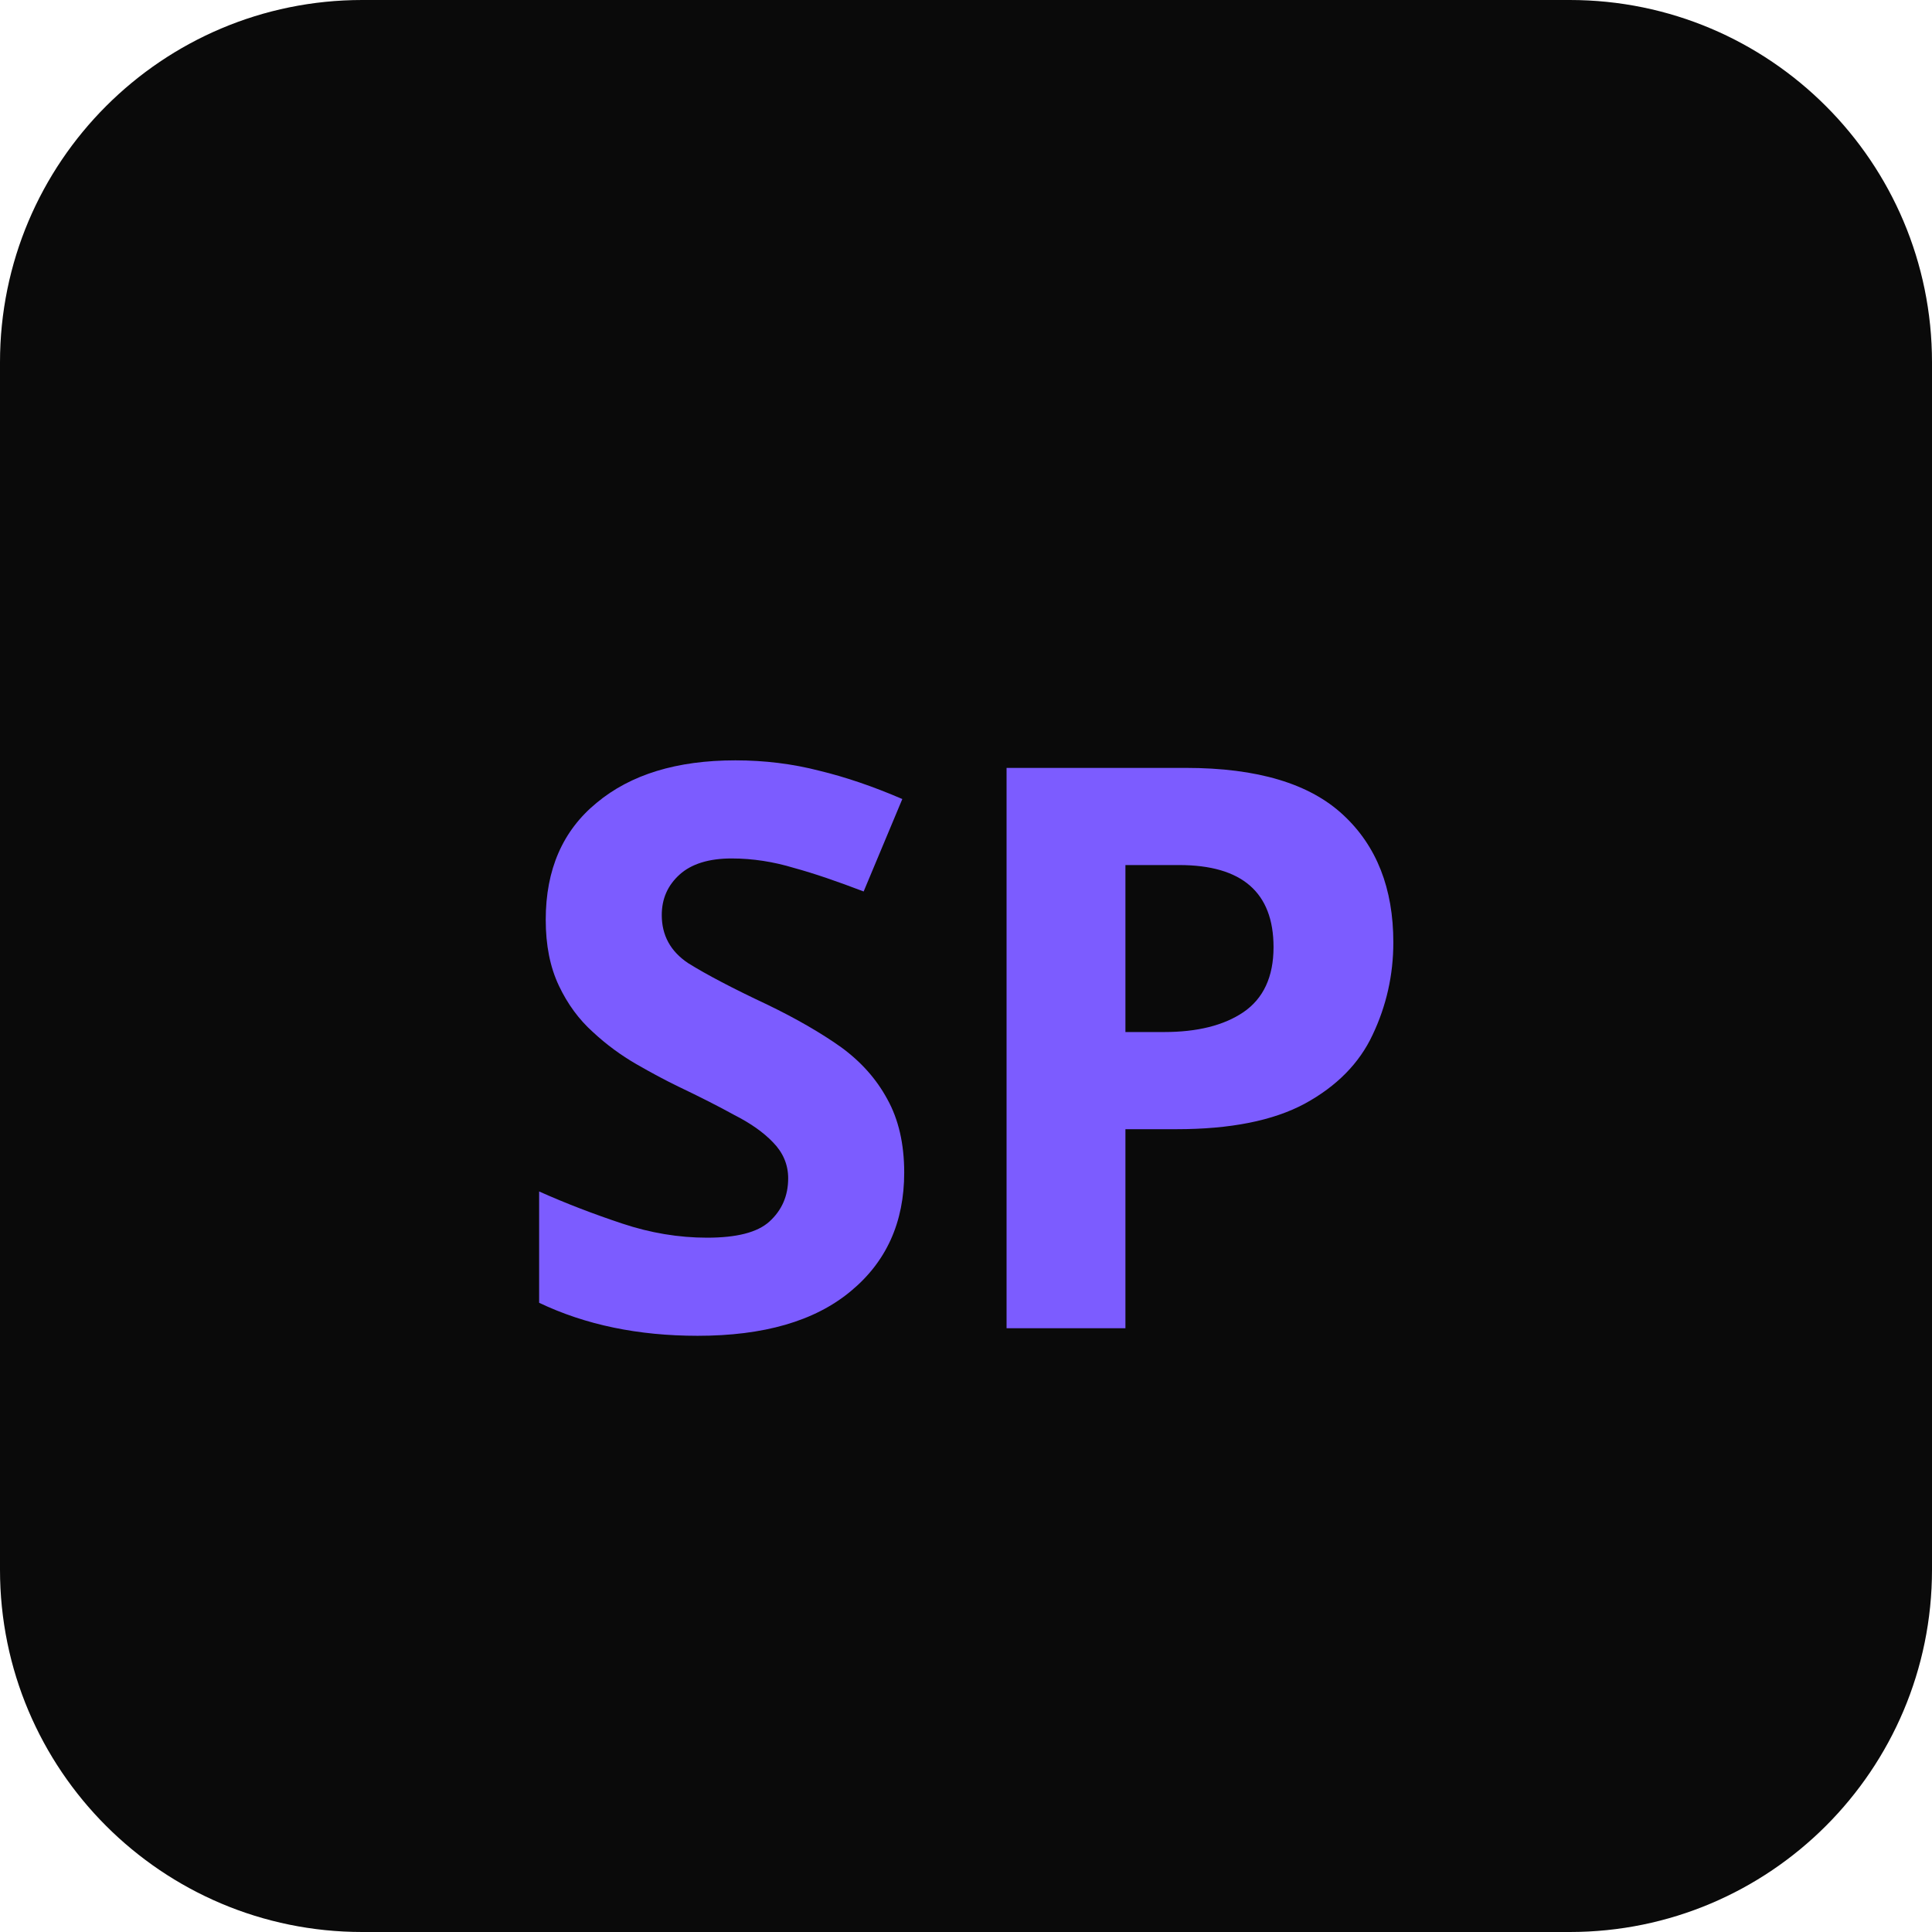
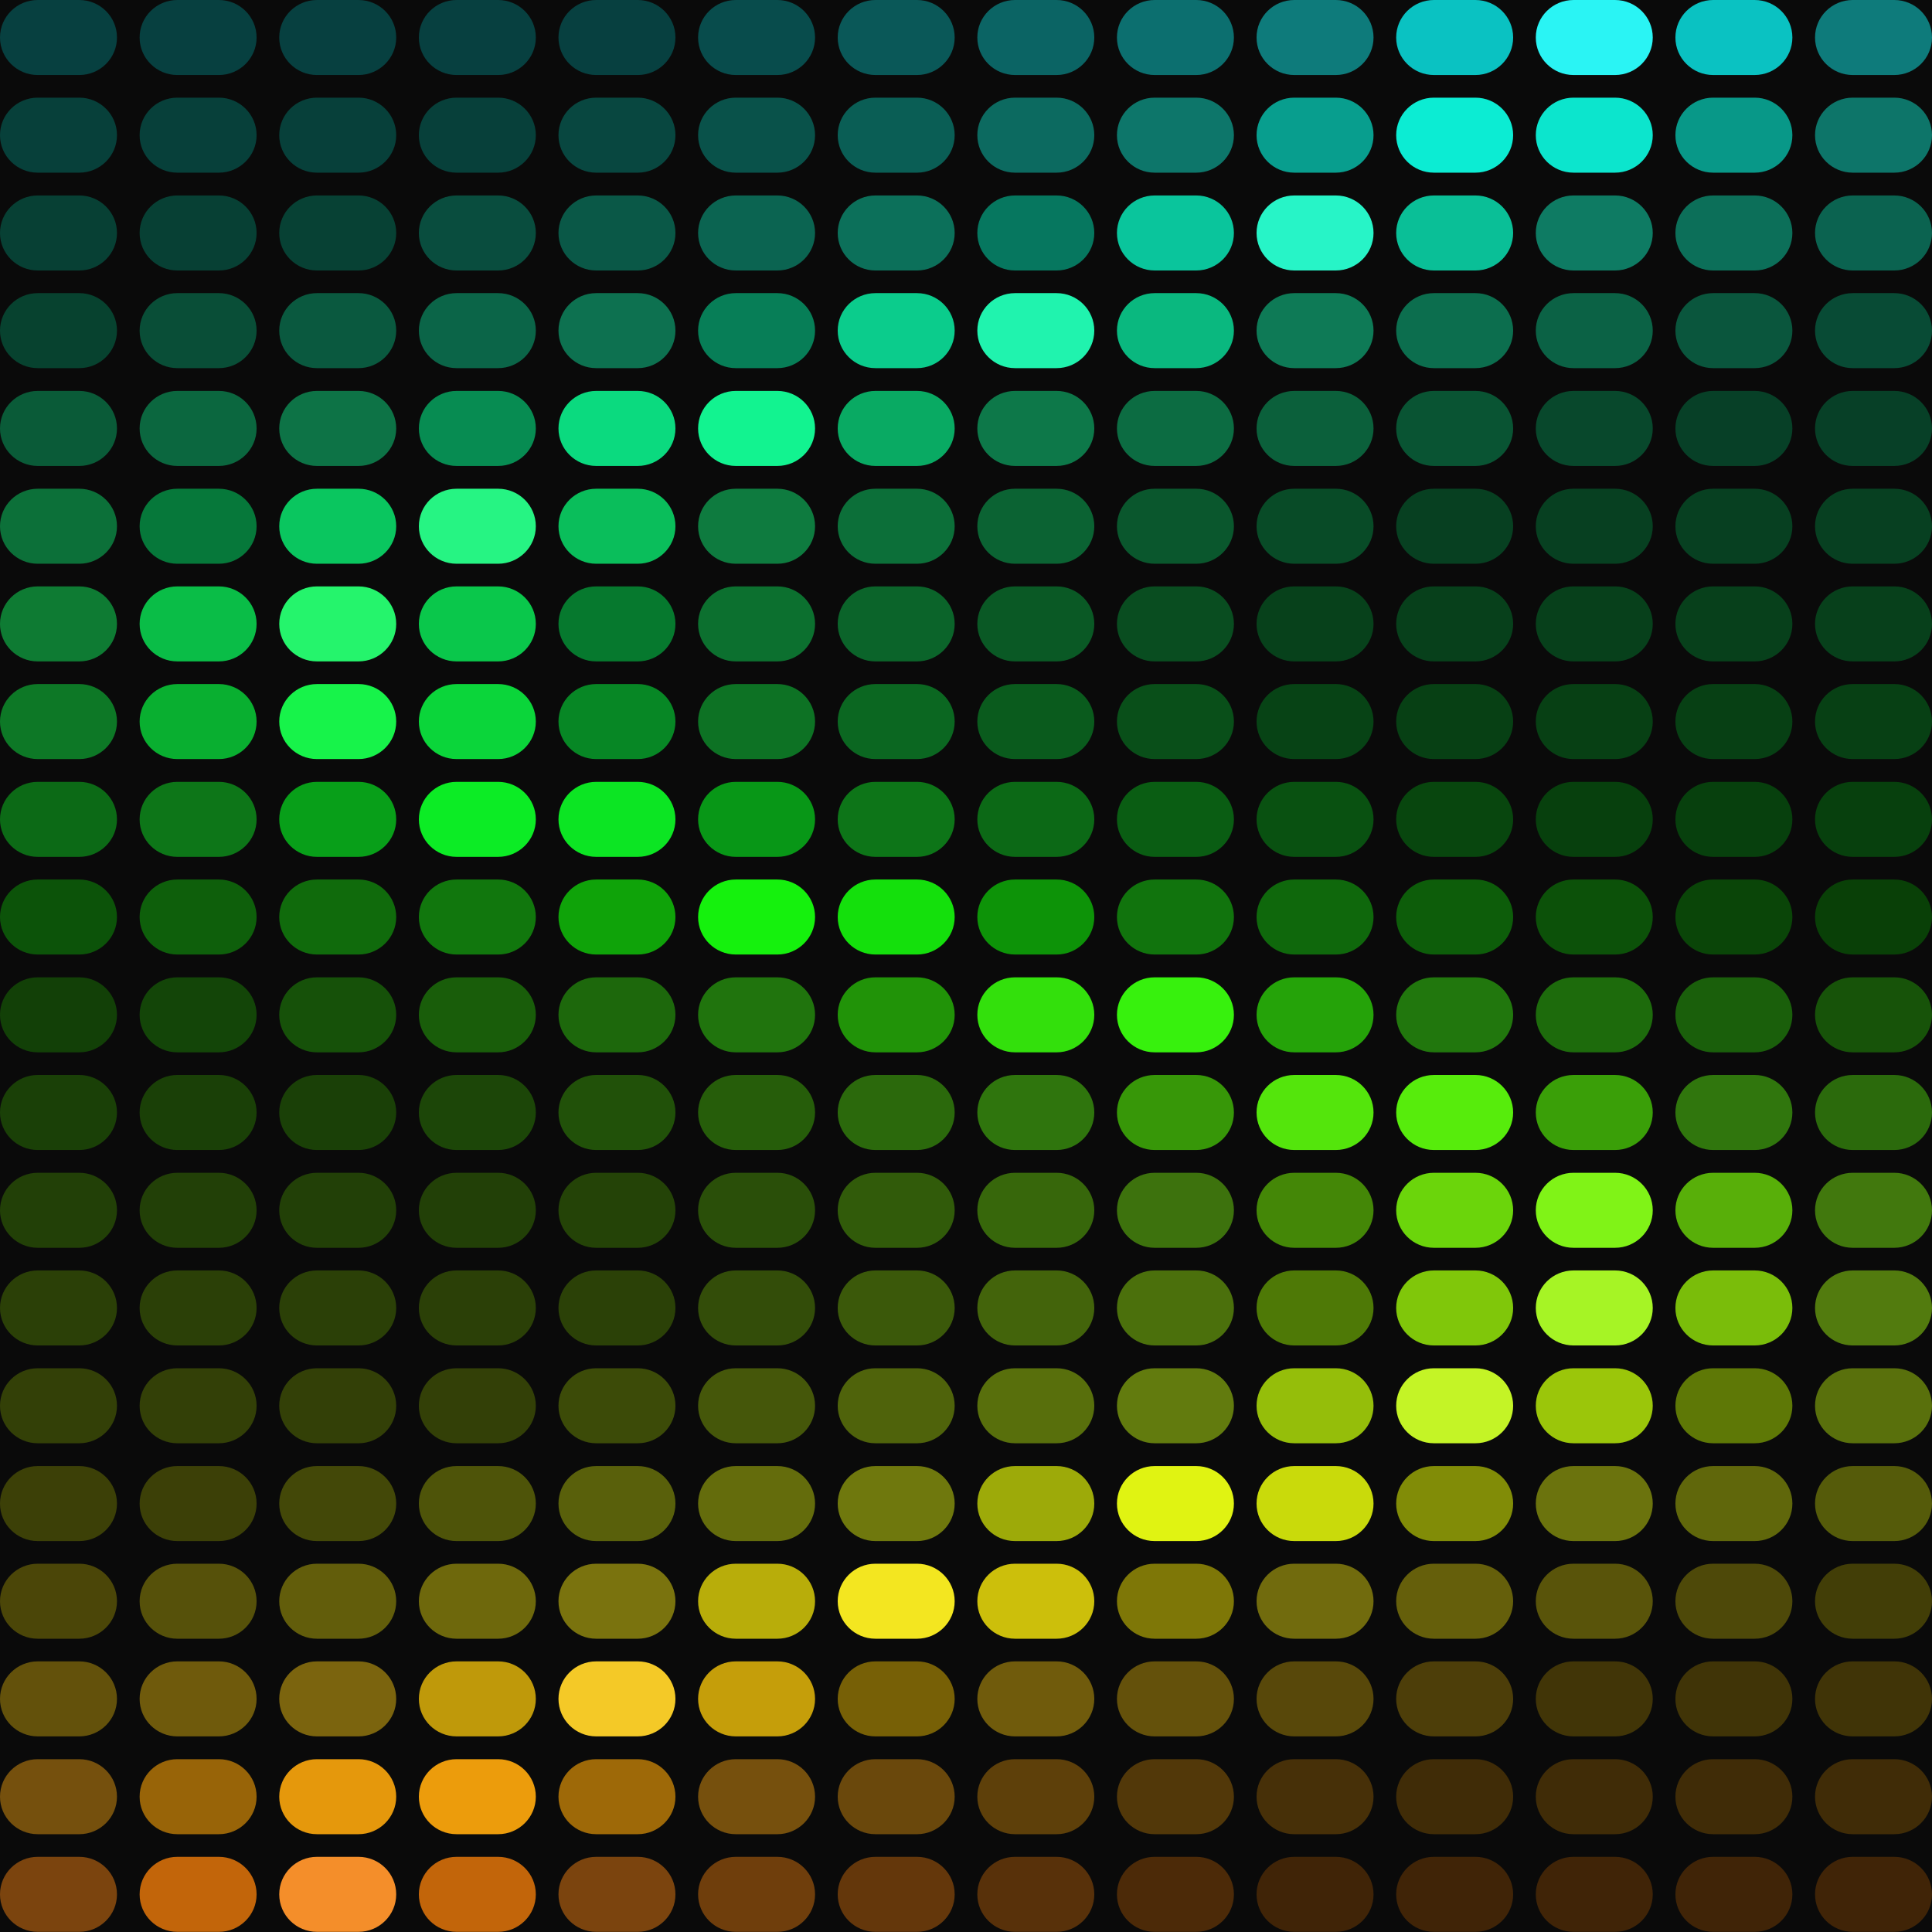
- <svg xmlns="http://www.w3.org/2000/svg" viewBox="0 0 32 32">
-   <rect width="32" height="32" rx="6" fill="#0A0A0A" />
-   <text x="16" y="22" text-anchor="middle" font-family="sans-serif" font-size="13" font-weight="700" fill="#7C5CFF">SP</text>
+ <svg xmlns="http://www.w3.org/2000/svg" viewBox="0 0 128 128" width="128" height="128">
+   <rect width="128" height="128" fill="#0a0a0a" />
+   <rect x="0.00" y="0.00" width="7.75" height="4.97" rx="2.5" fill="rgb(7,64,64)" />
+   <rect x="9.25" y="0.00" width="7.75" height="4.97" rx="2.5" fill="rgb(7,64,64)" />
+   <rect x="18.50" y="0.00" width="7.75" height="4.97" rx="2.5" fill="rgb(7,64,64)" />
+   <rect x="27.75" y="0.00" width="7.75" height="4.97" rx="2.5" fill="rgb(7,64,64)" />
+   <rect x="37.00" y="0.00" width="7.75" height="4.97" rx="2.5" fill="rgb(7,64,64)" />
+   <rect x="46.25" y="0.00" width="7.75" height="4.97" rx="2.5" fill="rgb(8,76,76)" />
+   <rect x="55.50" y="0.00" width="7.75" height="4.97" rx="2.5" fill="rgb(10,88,88)" />
+   <rect x="64.75" y="0.00" width="7.75" height="4.97" rx="2.5" fill="rgb(11,100,100)" />
+   <rect x="74.00" y="0.00" width="7.75" height="4.97" rx="2.5" fill="rgb(12,111,111)" />
+   <rect x="83.25" y="0.00" width="7.75" height="4.97" rx="2.5" fill="rgb(14,123,123)" />
+   <rect x="92.50" y="0.00" width="7.75" height="4.97" rx="2.5" fill="rgb(10,194,194)" />
+   <rect x="101.75" y="0.00" width="7.75" height="4.97" rx="2.5" fill="rgb(42,244,244)" />
+   <rect x="111.00" y="0.00" width="7.75" height="4.97" rx="2.5" fill="rgb(10,194,194)" />
+   <rect x="120.25" y="0.00" width="7.75" height="4.97" rx="2.5" fill="rgb(14,123,123)" />
+   <rect x="0.00" y="6.47" width="7.75" height="4.97" rx="2.5" fill="rgb(7,64,58)" />
+   <rect x="9.25" y="6.47" width="7.75" height="4.97" rx="2.5" fill="rgb(7,64,58)" />
+   <rect x="18.50" y="6.47" width="7.75" height="4.97" rx="2.5" fill="rgb(7,64,58)" />
+   <rect x="27.75" y="6.47" width="7.75" height="4.97" rx="2.5" fill="rgb(7,64,58)" />
+   <rect x="37.00" y="6.47" width="7.75" height="4.97" rx="2.5" fill="rgb(8,71,64)" />
+   <rect x="46.25" y="6.47" width="7.75" height="4.97" rx="2.5" fill="rgb(9,82,74)" />
+   <rect x="55.50" y="6.47" width="7.75" height="4.97" rx="2.5" fill="rgb(10,94,85)" />
+   <rect x="64.75" y="6.47" width="7.75" height="4.97" rx="2.5" fill="rgb(12,106,96)" />
+   <rect x="74.00" y="6.47" width="7.75" height="4.97" rx="2.5" fill="rgb(13,118,106)" />
+   <rect x="83.25" y="6.47" width="7.75" height="4.97" rx="2.5" fill="rgb(8,158,142)" />
+   <rect x="92.50" y="6.47" width="7.75" height="4.97" rx="2.5" fill="rgb(12,236,211)" />
+   <rect x="101.75" y="6.47" width="7.75" height="4.97" rx="2.5" fill="rgb(12,229,205)" />
+   <rect x="111.00" y="6.47" width="7.75" height="4.97" rx="2.5" fill="rgb(8,152,136)" />
+   <rect x="120.25" y="6.47" width="7.75" height="4.97" rx="2.5" fill="rgb(13,117,105)" />
+   <rect x="0.00" y="12.95" width="7.75" height="4.97" rx="2.5" fill="rgb(7,64,52)" />
+   <rect x="9.25" y="12.95" width="7.75" height="4.97" rx="2.5" fill="rgb(7,64,52)" />
+   <rect x="18.50" y="12.95" width="7.75" height="4.97" rx="2.5" fill="rgb(7,65,52)" />
+   <rect x="27.75" y="12.95" width="7.75" height="4.97" rx="2.5" fill="rgb(9,77,62)" />
+   <rect x="37.00" y="12.95" width="7.75" height="4.97" rx="2.5" fill="rgb(10,88,71)" />
+   <rect x="46.25" y="12.95" width="7.75" height="4.97" rx="2.5" fill="rgb(11,100,81)" />
+   <rect x="55.50" y="12.95" width="7.75" height="4.97" rx="2.5" fill="rgb(12,112,90)" />
+   <rect x="64.75" y="12.95" width="7.75" height="4.97" rx="2.5" fill="rgb(6,119,95)" />
+   <rect x="74.00" y="12.95" width="7.75" height="4.97" rx="2.5" fill="rgb(10,197,156)" />
+   <rect x="83.25" y="12.95" width="7.75" height="4.97" rx="2.5" fill="rgb(39,244,199)" />
+   <rect x="92.50" y="12.95" width="7.75" height="4.97" rx="2.5" fill="rgb(10,191,151)" />
+   <rect x="101.75" y="12.95" width="7.75" height="4.97" rx="2.5" fill="rgb(14,123,99)" />
+   <rect x="111.00" y="12.95" width="7.75" height="4.97" rx="2.5" fill="rgb(12,111,89)" />
+   <rect x="120.25" y="12.95" width="7.75" height="4.97" rx="2.5" fill="rgb(11,99,80)" />
+   <rect x="0.00" y="19.42" width="7.75" height="4.97" rx="2.5" fill="rgb(7,66,47)" />
+   <rect x="9.25" y="19.42" width="7.75" height="4.97" rx="2.5" fill="rgb(9,78,55)" />
+   <rect x="18.50" y="19.42" width="7.75" height="4.97" rx="2.5" fill="rgb(10,89,63)" />
+   <rect x="27.75" y="19.42" width="7.75" height="4.97" rx="2.5" fill="rgb(11,101,72)" />
+   <rect x="37.00" y="19.42" width="7.75" height="4.97" rx="2.5" fill="rgb(13,113,80)" />
+   <rect x="46.25" y="19.42" width="7.75" height="4.97" rx="2.5" fill="rgb(7,126,87)" />
+   <rect x="55.50" y="19.42" width="7.75" height="4.97" rx="2.5" fill="rgb(11,204,140)" />
+   <rect x="64.75" y="19.42" width="7.75" height="4.97" rx="2.5" fill="rgb(32,243,174)" />
+   <rect x="74.00" y="19.42" width="7.75" height="4.97" rx="2.5" fill="rgb(10,184,127)" />
+   <rect x="83.25" y="19.42" width="7.75" height="4.97" rx="2.5" fill="rgb(14,122,86)" />
+   <rect x="92.50" y="19.42" width="7.75" height="4.97" rx="2.5" fill="rgb(12,110,78)" />
+   <rect x="101.75" y="19.42" width="7.75" height="4.97" rx="2.5" fill="rgb(11,98,69)" />
+   <rect x="111.00" y="19.42" width="7.75" height="4.97" rx="2.5" fill="rgb(10,86,61)" />
+   <rect x="120.25" y="19.42" width="7.75" height="4.97" rx="2.5" fill="rgb(8,75,53)" />
+   <rect x="0.00" y="25.90" width="7.75" height="4.97" rx="2.5" fill="rgb(10,91,56)" />
+   <rect x="9.25" y="25.90" width="7.75" height="4.97" rx="2.5" fill="rgb(11,103,63)" />
+   <rect x="18.50" y="25.90" width="7.75" height="4.97" rx="2.5" fill="rgb(13,115,70)" />
+   <rect x="27.75" y="25.90" width="7.75" height="4.97" rx="2.5" fill="rgb(7,140,82)" />
+   <rect x="37.00" y="25.90" width="7.75" height="4.97" rx="2.5" fill="rgb(11,218,127)" />
+   <rect x="46.25" y="25.90" width="7.75" height="4.97" rx="2.5" fill="rgb(18,243,144)" />
+   <rect x="55.50" y="25.90" width="7.75" height="4.97" rx="2.5" fill="rgb(9,170,99)" />
+   <rect x="64.75" y="25.90" width="7.75" height="4.97" rx="2.5" fill="rgb(13,120,73)" />
+   <rect x="74.00" y="25.90" width="7.75" height="4.97" rx="2.5" fill="rgb(12,108,66)" />
+   <rect x="83.25" y="25.90" width="7.75" height="4.97" rx="2.5" fill="rgb(11,96,59)" />
+   <rect x="92.50" y="25.90" width="7.75" height="4.97" rx="2.5" fill="rgb(9,84,51)" />
+   <rect x="101.75" y="25.90" width="7.75" height="4.97" rx="2.5" fill="rgb(8,72,44)" />
+   <rect x="111.00" y="25.90" width="7.75" height="4.97" rx="2.5" fill="rgb(7,64,39)" />
+   <rect x="120.25" y="25.90" width="7.75" height="4.97" rx="2.5" fill="rgb(7,64,39)" />
+   <rect x="0.00" y="32.38" width="7.75" height="4.97" rx="2.5" fill="rgb(12,112,57)" />
+   <rect x="9.25" y="32.38" width="7.75" height="4.97" rx="2.5" fill="rgb(6,120,58)" />
+   <rect x="18.50" y="32.38" width="7.75" height="4.97" rx="2.5" fill="rgb(10,198,95)" />
+   <rect x="27.75" y="32.38" width="7.75" height="4.97" rx="2.5" fill="rgb(38,244,131)" />
+   <rect x="37.00" y="32.38" width="7.75" height="4.97" rx="2.5" fill="rgb(10,190,91)" />
+   <rect x="46.25" y="32.38" width="7.75" height="4.97" rx="2.5" fill="rgb(14,123,63)" />
+   <rect x="55.50" y="32.38" width="7.75" height="4.97" rx="2.5" fill="rgb(12,111,57)" />
+   <rect x="64.75" y="32.38" width="7.75" height="4.97" rx="2.5" fill="rgb(11,99,51)" />
+   <rect x="74.00" y="32.38" width="7.75" height="4.97" rx="2.5" fill="rgb(10,87,45)" />
+   <rect x="83.25" y="32.38" width="7.75" height="4.97" rx="2.5" fill="rgb(8,75,39)" />
+   <rect x="92.50" y="32.38" width="7.75" height="4.97" rx="2.5" fill="rgb(7,64,33)" />
+   <rect x="101.75" y="32.38" width="7.75" height="4.97" rx="2.5" fill="rgb(7,64,33)" />
+   <rect x="111.00" y="32.38" width="7.75" height="4.97" rx="2.5" fill="rgb(7,64,33)" />
+   <rect x="120.25" y="32.38" width="7.75" height="4.97" rx="2.5" fill="rgb(7,64,33)" />
+   <rect x="0.00" y="38.85" width="7.75" height="4.97" rx="2.5" fill="rgb(14,123,51)" />
+   <rect x="9.25" y="38.85" width="7.75" height="4.97" rx="2.5" fill="rgb(10,189,71)" />
+   <rect x="18.50" y="38.85" width="7.75" height="4.97" rx="2.5" fill="rgb(37,244,108)" />
+   <rect x="27.75" y="38.85" width="7.75" height="4.97" rx="2.5" fill="rgb(10,199,75)" />
+   <rect x="37.00" y="38.85" width="7.75" height="4.97" rx="2.5" fill="rgb(6,121,46)" />
+   <rect x="46.25" y="38.85" width="7.75" height="4.97" rx="2.5" fill="rgb(12,112,47)" />
+   <rect x="55.50" y="38.85" width="7.75" height="4.97" rx="2.5" fill="rgb(11,100,42)" />
+   <rect x="64.75" y="38.85" width="7.75" height="4.97" rx="2.5" fill="rgb(10,89,37)" />
+   <rect x="74.00" y="38.85" width="7.75" height="4.97" rx="2.5" fill="rgb(9,77,32)" />
+   <rect x="83.25" y="38.85" width="7.75" height="4.97" rx="2.5" fill="rgb(7,65,27)" />
+   <rect x="92.50" y="38.85" width="7.75" height="4.97" rx="2.5" fill="rgb(7,64,27)" />
+   <rect x="101.75" y="38.85" width="7.75" height="4.97" rx="2.5" fill="rgb(7,64,27)" />
+   <rect x="111.00" y="38.85" width="7.75" height="4.97" rx="2.5" fill="rgb(7,64,27)" />
+   <rect x="120.25" y="38.85" width="7.75" height="4.97" rx="2.5" fill="rgb(7,64,27)" />
+   <rect x="0.00" y="45.32" width="7.75" height="4.97" rx="2.5" fill="rgb(13,120,38)" />
+   <rect x="9.25" y="45.32" width="7.75" height="4.97" rx="2.5" fill="rgb(9,175,48)" />
+   <rect x="18.50" y="45.32" width="7.75" height="4.97" rx="2.5" fill="rgb(23,243,74)" />
+   <rect x="27.75" y="45.32" width="7.75" height="4.97" rx="2.5" fill="rgb(11,213,58)" />
+   <rect x="37.00" y="45.32" width="7.75" height="4.97" rx="2.5" fill="rgb(7,135,37)" />
+   <rect x="46.25" y="45.32" width="7.75" height="4.97" rx="2.5" fill="rgb(13,114,36)" />
+   <rect x="55.50" y="45.32" width="7.75" height="4.97" rx="2.5" fill="rgb(11,103,33)" />
+   <rect x="64.75" y="45.32" width="7.75" height="4.97" rx="2.5" fill="rgb(10,91,29)" />
+   <rect x="74.00" y="45.32" width="7.75" height="4.97" rx="2.5" fill="rgb(9,79,25)" />
+   <rect x="83.25" y="45.32" width="7.75" height="4.97" rx="2.5" fill="rgb(7,67,21)" />
+   <rect x="92.50" y="45.32" width="7.75" height="4.97" rx="2.5" fill="rgb(7,64,20)" />
+   <rect x="101.75" y="45.32" width="7.75" height="4.97" rx="2.5" fill="rgb(7,64,20)" />
+   <rect x="111.00" y="45.32" width="7.75" height="4.97" rx="2.5" fill="rgb(7,64,20)" />
+   <rect x="120.25" y="45.32" width="7.75" height="4.97" rx="2.5" fill="rgb(7,64,20)" />
+   <rect x="0.00" y="51.80" width="7.75" height="4.97" rx="2.5" fill="rgb(12,106,22)" />
+   <rect x="9.25" y="51.80" width="7.75" height="4.97" rx="2.5" fill="rgb(13,118,24)" />
+   <rect x="18.50" y="51.80" width="7.75" height="4.97" rx="2.5" fill="rgb(8,159,25)" />
+   <rect x="27.75" y="51.80" width="7.75" height="4.97" rx="2.5" fill="rgb(12,236,37)" />
+   <rect x="37.00" y="51.80" width="7.75" height="4.97" rx="2.5" fill="rgb(12,229,35)" />
+   <rect x="46.25" y="51.80" width="7.75" height="4.97" rx="2.5" fill="rgb(8,151,23)" />
+   <rect x="55.50" y="51.80" width="7.75" height="4.97" rx="2.5" fill="rgb(13,117,24)" />
+   <rect x="64.75" y="51.80" width="7.75" height="4.97" rx="2.5" fill="rgb(12,105,22)" />
+   <rect x="74.00" y="51.80" width="7.75" height="4.97" rx="2.5" fill="rgb(10,93,19)" />
+   <rect x="83.25" y="51.80" width="7.75" height="4.97" rx="2.5" fill="rgb(9,81,17)" />
+   <rect x="92.50" y="51.80" width="7.75" height="4.97" rx="2.5" fill="rgb(8,70,14)" />
+   <rect x="101.75" y="51.80" width="7.75" height="4.97" rx="2.5" fill="rgb(7,64,13)" />
+   <rect x="111.00" y="51.80" width="7.75" height="4.97" rx="2.5" fill="rgb(7,64,13)" />
+   <rect x="120.25" y="51.80" width="7.75" height="4.97" rx="2.5" fill="rgb(7,64,13)" />
+   <rect x="0.00" y="58.27" width="7.75" height="4.97" rx="2.5" fill="rgb(12,83,9)" />
+   <rect x="9.25" y="58.27" width="7.75" height="4.97" rx="2.5" fill="rgb(14,95,11)" />
+   <rect x="18.50" y="58.27" width="7.75" height="4.97" rx="2.5" fill="rgb(16,107,12)" />
+   <rect x="27.75" y="58.27" width="7.75" height="4.97" rx="2.5" fill="rgb(17,119,13)" />
+   <rect x="37.00" y="58.27" width="7.75" height="4.97" rx="2.5" fill="rgb(15,163,9)" />
+   <rect x="46.25" y="58.27" width="7.75" height="4.97" rx="2.5" fill="rgb(21,241,13)" />
+   <rect x="55.50" y="58.27" width="7.75" height="4.97" rx="2.5" fill="rgb(20,224,12)" />
+   <rect x="64.75" y="58.27" width="7.75" height="4.97" rx="2.5" fill="rgb(13,147,8)" />
+   <rect x="74.00" y="58.27" width="7.75" height="4.97" rx="2.5" fill="rgb(17,116,13)" />
+   <rect x="83.25" y="58.27" width="7.75" height="4.97" rx="2.5" fill="rgb(15,104,12)" />
+   <rect x="92.50" y="58.27" width="7.75" height="4.97" rx="2.5" fill="rgb(13,93,10)" />
+   <rect x="101.75" y="58.27" width="7.75" height="4.97" rx="2.5" fill="rgb(12,81,9)" />
+   <rect x="111.00" y="58.27" width="7.75" height="4.97" rx="2.5" fill="rgb(10,69,8)" />
+   <rect x="120.25" y="58.27" width="7.75" height="4.97" rx="2.5" fill="rgb(9,64,7)" />
+   <rect x="0.00" y="64.75" width="7.75" height="4.97" rx="2.5" fill="rgb(18,64,7)" />
+   <rect x="9.25" y="64.75" width="7.75" height="4.97" rx="2.5" fill="rgb(19,69,8)" />
+   <rect x="18.50" y="64.75" width="7.75" height="4.97" rx="2.5" fill="rgb(22,81,9)" />
+   <rect x="27.75" y="64.75" width="7.75" height="4.97" rx="2.5" fill="rgb(25,93,10)" />
+   <rect x="37.00" y="64.75" width="7.75" height="4.97" rx="2.5" fill="rgb(29,104,12)" />
+   <rect x="46.25" y="64.75" width="7.75" height="4.97" rx="2.5" fill="rgb(32,116,13)" />
+   <rect x="55.50" y="64.75" width="7.75" height="4.97" rx="2.5" fill="rgb(33,147,8)" />
+   <rect x="64.75" y="64.75" width="7.75" height="4.97" rx="2.5" fill="rgb(51,224,12)" />
+   <rect x="74.00" y="64.75" width="7.75" height="4.97" rx="2.5" fill="rgb(55,241,13)" />
+   <rect x="83.25" y="64.75" width="7.75" height="4.97" rx="2.5" fill="rgb(37,163,9)" />
+   <rect x="92.50" y="64.75" width="7.75" height="4.97" rx="2.5" fill="rgb(33,119,13)" />
+   <rect x="101.75" y="64.75" width="7.75" height="4.97" rx="2.5" fill="rgb(29,107,12)" />
+   <rect x="111.00" y="64.75" width="7.75" height="4.97" rx="2.5" fill="rgb(26,95,11)" />
+   <rect x="120.25" y="64.75" width="7.75" height="4.97" rx="2.5" fill="rgb(23,83,9)" />
+   <rect x="0.00" y="71.22" width="7.75" height="4.97" rx="2.5" fill="rgb(26,64,7)" />
+   <rect x="9.25" y="71.22" width="7.75" height="4.97" rx="2.5" fill="rgb(26,64,7)" />
+   <rect x="18.50" y="71.22" width="7.75" height="4.97" rx="2.5" fill="rgb(26,64,7)" />
+   <rect x="27.75" y="71.22" width="7.75" height="4.97" rx="2.5" fill="rgb(28,70,8)" />
+   <rect x="37.00" y="71.22" width="7.75" height="4.97" rx="2.5" fill="rgb(33,81,9)" />
+   <rect x="46.25" y="71.22" width="7.75" height="4.97" rx="2.5" fill="rgb(38,93,10)" />
+   <rect x="55.50" y="71.22" width="7.75" height="4.97" rx="2.5" fill="rgb(43,105,12)" />
+   <rect x="64.75" y="71.22" width="7.75" height="4.97" rx="2.5" fill="rgb(47,117,13)" />
+   <rect x="74.00" y="71.22" width="7.75" height="4.97" rx="2.5" fill="rgb(55,151,8)" />
+   <rect x="83.25" y="71.22" width="7.75" height="4.97" rx="2.5" fill="rgb(84,229,12)" />
+   <rect x="92.50" y="71.22" width="7.75" height="4.97" rx="2.5" fill="rgb(87,236,12)" />
+   <rect x="101.75" y="71.22" width="7.75" height="4.97" rx="2.5" fill="rgb(58,159,8)" />
+   <rect x="111.00" y="71.22" width="7.75" height="4.97" rx="2.5" fill="rgb(48,118,13)" />
+   <rect x="120.25" y="71.22" width="7.75" height="4.97" rx="2.5" fill="rgb(43,106,12)" />
+   <rect x="0.00" y="77.70" width="7.75" height="4.97" rx="2.5" fill="rgb(34,64,7)" />
+   <rect x="9.25" y="77.70" width="7.75" height="4.97" rx="2.5" fill="rgb(34,64,7)" />
+   <rect x="18.50" y="77.70" width="7.75" height="4.97" rx="2.5" fill="rgb(34,64,7)" />
+   <rect x="27.75" y="77.70" width="7.75" height="4.97" rx="2.5" fill="rgb(34,64,7)" />
+   <rect x="37.00" y="77.70" width="7.75" height="4.97" rx="2.5" fill="rgb(36,67,7)" />
+   <rect x="46.25" y="77.70" width="7.75" height="4.97" rx="2.5" fill="rgb(42,79,9)" />
+   <rect x="55.50" y="77.70" width="7.75" height="4.97" rx="2.5" fill="rgb(49,91,10)" />
+   <rect x="64.75" y="77.70" width="7.75" height="4.97" rx="2.5" fill="rgb(55,103,11)" />
+   <rect x="74.00" y="77.70" width="7.75" height="4.97" rx="2.5" fill="rgb(61,114,13)" />
+   <rect x="83.25" y="77.70" width="7.75" height="4.97" rx="2.5" fill="rgb(68,135,7)" />
+   <rect x="92.50" y="77.70" width="7.75" height="4.97" rx="2.5" fill="rgb(107,213,11)" />
+   <rect x="101.75" y="77.70" width="7.75" height="4.97" rx="2.5" fill="rgb(128,243,23)" />
+   <rect x="111.00" y="77.70" width="7.75" height="4.97" rx="2.5" fill="rgb(88,175,9)" />
+   <rect x="120.25" y="77.70" width="7.75" height="4.97" rx="2.5" fill="rgb(65,120,13)" />
+   <rect x="0.00" y="84.17" width="7.75" height="4.97" rx="2.5" fill="rgb(43,64,7)" />
+   <rect x="9.25" y="84.17" width="7.75" height="4.97" rx="2.5" fill="rgb(43,64,7)" />
+   <rect x="18.50" y="84.17" width="7.75" height="4.97" rx="2.5" fill="rgb(43,64,7)" />
+   <rect x="27.75" y="84.17" width="7.75" height="4.97" rx="2.5" fill="rgb(43,64,7)" />
+   <rect x="37.00" y="84.17" width="7.75" height="4.97" rx="2.5" fill="rgb(43,65,7)" />
+   <rect x="46.25" y="84.17" width="7.75" height="4.97" rx="2.5" fill="rgb(51,77,9)" />
+   <rect x="55.50" y="84.17" width="7.75" height="4.97" rx="2.5" fill="rgb(59,89,10)" />
+   <rect x="64.75" y="84.17" width="7.75" height="4.97" rx="2.5" fill="rgb(67,100,11)" />
+   <rect x="74.00" y="84.17" width="7.75" height="4.97" rx="2.5" fill="rgb(75,112,12)" />
+   <rect x="83.25" y="84.17" width="7.75" height="4.97" rx="2.5" fill="rgb(78,121,6)" />
+   <rect x="92.50" y="84.17" width="7.75" height="4.97" rx="2.5" fill="rgb(128,199,10)" />
+   <rect x="101.75" y="84.17" width="7.75" height="4.97" rx="2.5" fill="rgb(166,244,37)" />
+   <rect x="111.00" y="84.17" width="7.75" height="4.97" rx="2.5" fill="rgb(122,189,10)" />
+   <rect x="120.25" y="84.17" width="7.75" height="4.97" rx="2.5" fill="rgb(82,123,14)" />
+   <rect x="0.00" y="90.65" width="7.75" height="4.97" rx="2.5" fill="rgb(51,64,7)" />
+   <rect x="9.25" y="90.65" width="7.75" height="4.97" rx="2.5" fill="rgb(51,64,7)" />
+   <rect x="18.50" y="90.65" width="7.75" height="4.97" rx="2.5" fill="rgb(51,64,7)" />
+   <rect x="27.75" y="90.65" width="7.75" height="4.97" rx="2.5" fill="rgb(51,64,7)" />
+   <rect x="37.00" y="90.65" width="7.75" height="4.97" rx="2.5" fill="rgb(60,75,8)" />
+   <rect x="46.25" y="90.65" width="7.75" height="4.97" rx="2.5" fill="rgb(69,87,10)" />
+   <rect x="55.50" y="90.65" width="7.75" height="4.97" rx="2.5" fill="rgb(79,99,11)" />
+   <rect x="64.75" y="90.65" width="7.75" height="4.97" rx="2.5" fill="rgb(88,111,12)" />
+   <rect x="74.00" y="90.65" width="7.75" height="4.97" rx="2.5" fill="rgb(98,123,14)" />
+   <rect x="83.25" y="90.65" width="7.75" height="4.97" rx="2.5" fill="rgb(149,190,10)" />
+   <rect x="92.50" y="90.65" width="7.75" height="4.97" rx="2.5" fill="rgb(196,244,38)" />
+   <rect x="101.75" y="90.65" width="7.75" height="4.97" rx="2.5" fill="rgb(155,198,10)" />
+   <rect x="111.00" y="90.65" width="7.75" height="4.97" rx="2.5" fill="rgb(94,120,6)" />
+   <rect x="120.25" y="90.65" width="7.75" height="4.97" rx="2.5" fill="rgb(89,112,12)" />
+   <rect x="0.00" y="97.13" width="7.75" height="4.97" rx="2.5" fill="rgb(60,64,7)" />
+   <rect x="9.25" y="97.13" width="7.75" height="4.97" rx="2.5" fill="rgb(60,64,7)" />
+   <rect x="18.50" y="97.13" width="7.75" height="4.97" rx="2.5" fill="rgb(67,72,8)" />
+   <rect x="27.75" y="97.13" width="7.75" height="4.97" rx="2.5" fill="rgb(78,84,9)" />
+   <rect x="37.00" y="97.13" width="7.75" height="4.97" rx="2.5" fill="rgb(89,96,11)" />
+   <rect x="46.25" y="97.13" width="7.75" height="4.97" rx="2.5" fill="rgb(100,108,12)" />
+   <rect x="55.50" y="97.13" width="7.75" height="4.97" rx="2.5" fill="rgb(111,120,13)" />
+   <rect x="64.75" y="97.13" width="7.75" height="4.97" rx="2.5" fill="rgb(157,170,9)" />
+   <rect x="74.00" y="97.13" width="7.75" height="4.97" rx="2.5" fill="rgb(224,243,18)" />
+   <rect x="83.25" y="97.13" width="7.75" height="4.97" rx="2.5" fill="rgb(201,218,11)" />
+   <rect x="92.50" y="97.13" width="7.75" height="4.97" rx="2.5" fill="rgb(129,140,7)" />
+   <rect x="101.75" y="97.13" width="7.75" height="4.97" rx="2.5" fill="rgb(107,115,13)" />
+   <rect x="111.00" y="97.13" width="7.75" height="4.97" rx="2.5" fill="rgb(96,103,11)" />
+   <rect x="120.25" y="97.13" width="7.75" height="4.97" rx="2.5" fill="rgb(85,91,10)" />
+   <rect x="0.00" y="103.60" width="7.75" height="4.97" rx="2.5" fill="rgb(75,70,8)" />
+   <rect x="9.25" y="103.60" width="7.75" height="4.97" rx="2.5" fill="rgb(86,81,10)" />
+   <rect x="18.50" y="103.60" width="7.75" height="4.97" rx="2.5" fill="rgb(98,93,11)" />
+   <rect x="27.75" y="103.60" width="7.75" height="4.97" rx="2.5" fill="rgb(110,104,12)" />
+   <rect x="37.00" y="103.60" width="7.75" height="4.97" rx="2.5" fill="rgb(122,115,14)" />
+   <rect x="46.25" y="103.60" width="7.75" height="4.97" rx="2.5" fill="rgb(184,173,10)" />
+   <rect x="55.50" y="103.60" width="7.75" height="4.97" rx="2.5" fill="rgb(243,230,32)" />
+   <rect x="64.75" y="103.60" width="7.75" height="4.97" rx="2.5" fill="rgb(204,191,11)" />
+   <rect x="74.00" y="103.60" width="7.75" height="4.97" rx="2.5" fill="rgb(126,119,7)" />
+   <rect x="83.25" y="103.60" width="7.75" height="4.97" rx="2.5" fill="rgb(113,107,13)" />
+   <rect x="92.50" y="103.60" width="7.75" height="4.97" rx="2.5" fill="rgb(101,95,11)" />
+   <rect x="101.75" y="103.60" width="7.75" height="4.97" rx="2.5" fill="rgb(89,84,10)" />
+   <rect x="111.00" y="103.60" width="7.75" height="4.97" rx="2.5" fill="rgb(78,73,9)" />
+   <rect x="120.25" y="103.60" width="7.75" height="4.97" rx="2.5" fill="rgb(66,62,7)" />
+   <rect x="0.00" y="110.07" width="7.75" height="4.97" rx="2.5" fill="rgb(99,81,11)" />
+   <rect x="9.25" y="110.07" width="7.75" height="4.97" rx="2.5" fill="rgb(111,90,12)" />
+   <rect x="18.50" y="110.07" width="7.75" height="4.97" rx="2.5" fill="rgb(123,100,14)" />
+   <rect x="27.75" y="110.07" width="7.75" height="4.97" rx="2.5" fill="rgb(191,153,10)" />
+   <rect x="37.00" y="110.07" width="7.75" height="4.97" rx="2.5" fill="rgb(244,201,39)" />
+   <rect x="46.25" y="110.07" width="7.75" height="4.97" rx="2.5" fill="rgb(197,158,10)" />
+   <rect x="55.50" y="110.07" width="7.75" height="4.97" rx="2.5" fill="rgb(119,96,6)" />
+   <rect x="64.75" y="110.07" width="7.75" height="4.97" rx="2.5" fill="rgb(112,91,12)" />
+   <rect x="74.00" y="110.07" width="7.75" height="4.97" rx="2.5" fill="rgb(100,81,11)" />
+   <rect x="83.25" y="110.07" width="7.75" height="4.97" rx="2.5" fill="rgb(88,72,10)" />
+   <rect x="92.50" y="110.07" width="7.75" height="4.97" rx="2.5" fill="rgb(77,62,9)" />
+   <rect x="101.75" y="110.07" width="7.75" height="4.97" rx="2.5" fill="rgb(65,53,7)" />
+   <rect x="111.00" y="110.07" width="7.75" height="4.97" rx="2.5" fill="rgb(64,52,7)" />
+   <rect x="120.25" y="110.07" width="7.75" height="4.97" rx="2.5" fill="rgb(64,52,7)" />
+   <rect x="0.00" y="116.55" width="7.75" height="4.97" rx="2.5" fill="rgb(117,80,13)" />
+   <rect x="9.25" y="116.55" width="7.75" height="4.97" rx="2.5" fill="rgb(152,100,8)" />
+   <rect x="18.50" y="116.55" width="7.75" height="4.97" rx="2.5" fill="rgb(229,152,12)" />
+   <rect x="27.75" y="116.55" width="7.75" height="4.97" rx="2.5" fill="rgb(236,156,12)" />
+   <rect x="37.00" y="116.55" width="7.75" height="4.97" rx="2.5" fill="rgb(158,105,8)" />
+   <rect x="46.25" y="116.55" width="7.75" height="4.97" rx="2.5" fill="rgb(118,80,13)" />
+   <rect x="55.50" y="116.55" width="7.75" height="4.97" rx="2.5" fill="rgb(106,72,12)" />
+   <rect x="64.75" y="116.55" width="7.75" height="4.97" rx="2.5" fill="rgb(94,64,10)" />
+   <rect x="74.00" y="116.55" width="7.75" height="4.97" rx="2.5" fill="rgb(82,56,9)" />
+   <rect x="83.25" y="116.55" width="7.75" height="4.97" rx="2.5" fill="rgb(71,48,8)" />
+   <rect x="92.50" y="116.55" width="7.75" height="4.97" rx="2.5" fill="rgb(64,44,7)" />
+   <rect x="101.75" y="116.55" width="7.75" height="4.97" rx="2.5" fill="rgb(64,44,7)" />
+   <rect x="111.00" y="116.55" width="7.75" height="4.97" rx="2.5" fill="rgb(64,44,7)" />
+   <rect x="120.25" y="116.55" width="7.75" height="4.97" rx="2.5" fill="rgb(64,44,7)" />
+   <rect x="0.00" y="123.02" width="7.75" height="4.97" rx="2.5" fill="rgb(123,68,14)" />
+   <rect x="9.25" y="123.02" width="7.75" height="4.97" rx="2.5" fill="rgb(194,101,10)" />
+   <rect x="18.50" y="123.02" width="7.75" height="4.97" rx="2.5" fill="rgb(244,142,42)" />
+   <rect x="27.75" y="123.02" width="7.75" height="4.97" rx="2.5" fill="rgb(194,101,10)" />
+   <rect x="37.00" y="123.02" width="7.75" height="4.97" rx="2.5" fill="rgb(123,68,14)" />
+   <rect x="46.25" y="123.02" width="7.75" height="4.97" rx="2.5" fill="rgb(111,62,12)" />
+   <rect x="55.50" y="123.02" width="7.75" height="4.97" rx="2.5" fill="rgb(100,55,11)" />
+   <rect x="64.75" y="123.02" width="7.75" height="4.97" rx="2.5" fill="rgb(88,49,10)" />
+   <rect x="74.00" y="123.02" width="7.75" height="4.97" rx="2.5" fill="rgb(76,42,8)" />
+   <rect x="83.25" y="123.02" width="7.75" height="4.97" rx="2.5" fill="rgb(64,36,7)" />
+   <rect x="92.50" y="123.02" width="7.75" height="4.97" rx="2.5" fill="rgb(64,36,7)" />
+   <rect x="101.75" y="123.02" width="7.75" height="4.97" rx="2.5" fill="rgb(64,36,7)" />
+   <rect x="111.00" y="123.02" width="7.75" height="4.97" rx="2.5" fill="rgb(64,36,7)" />
+   <rect x="120.25" y="123.02" width="7.75" height="4.97" rx="2.5" fill="rgb(64,36,7)" />
</svg>
